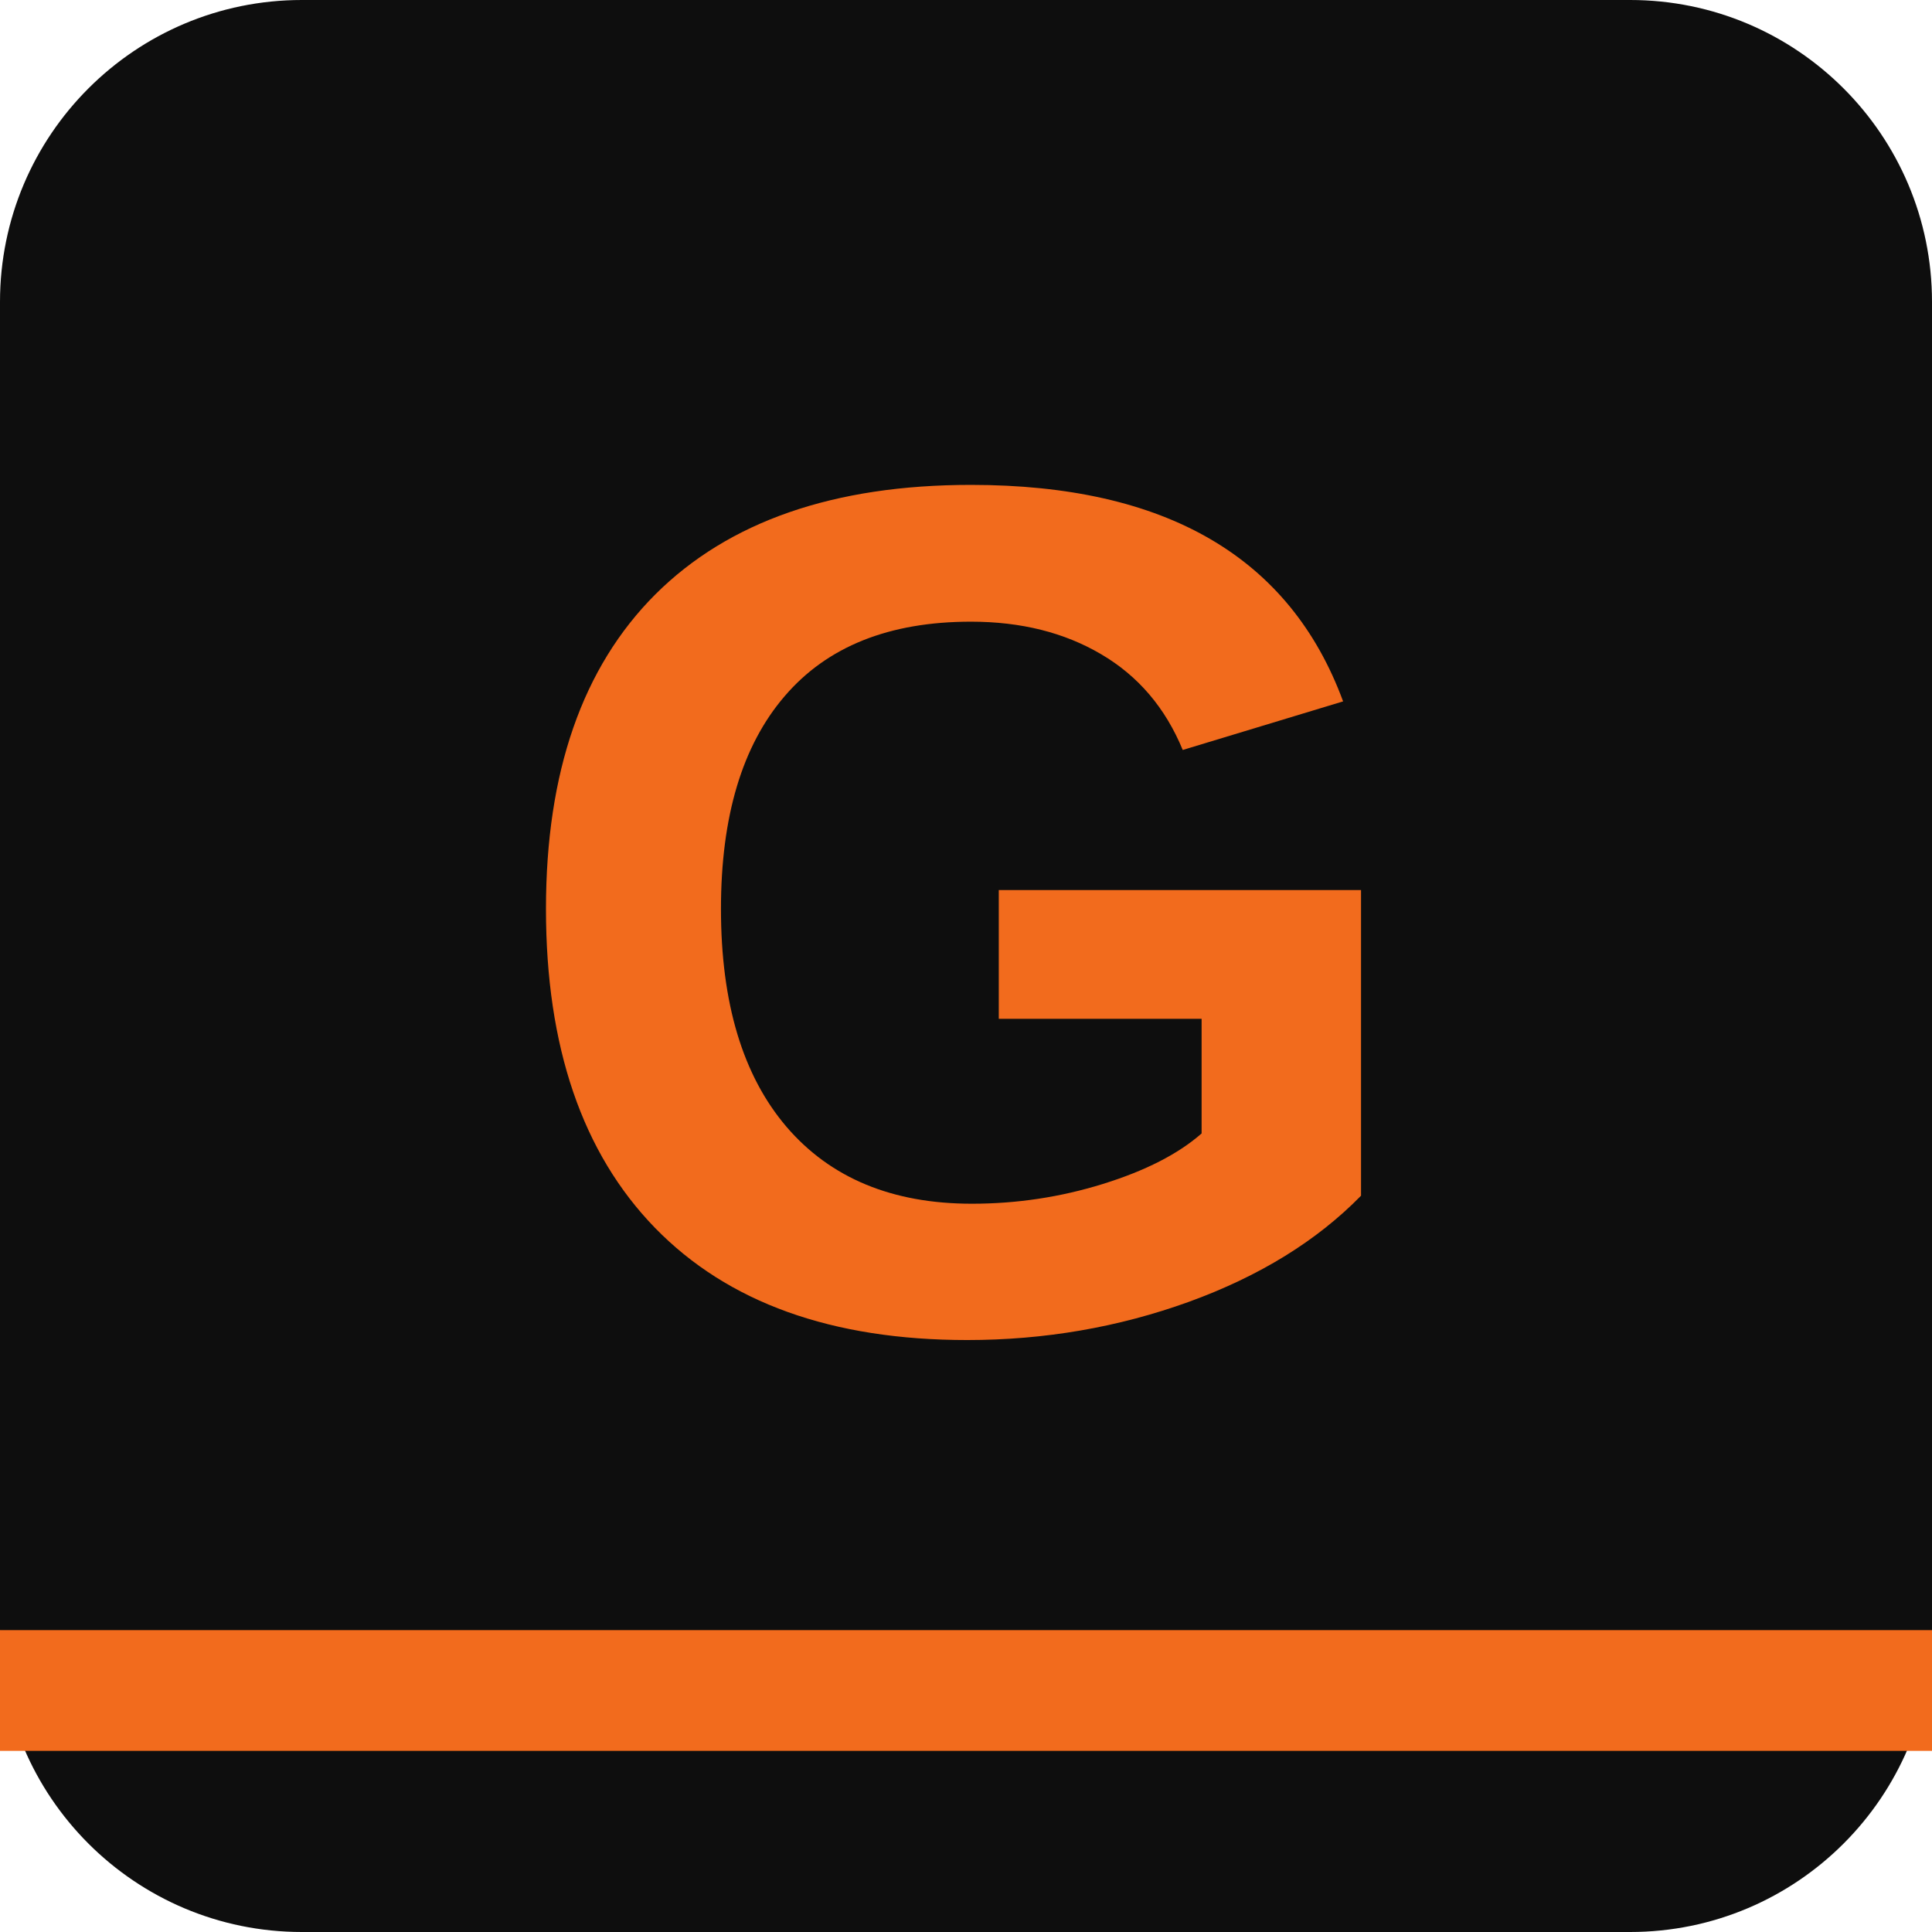
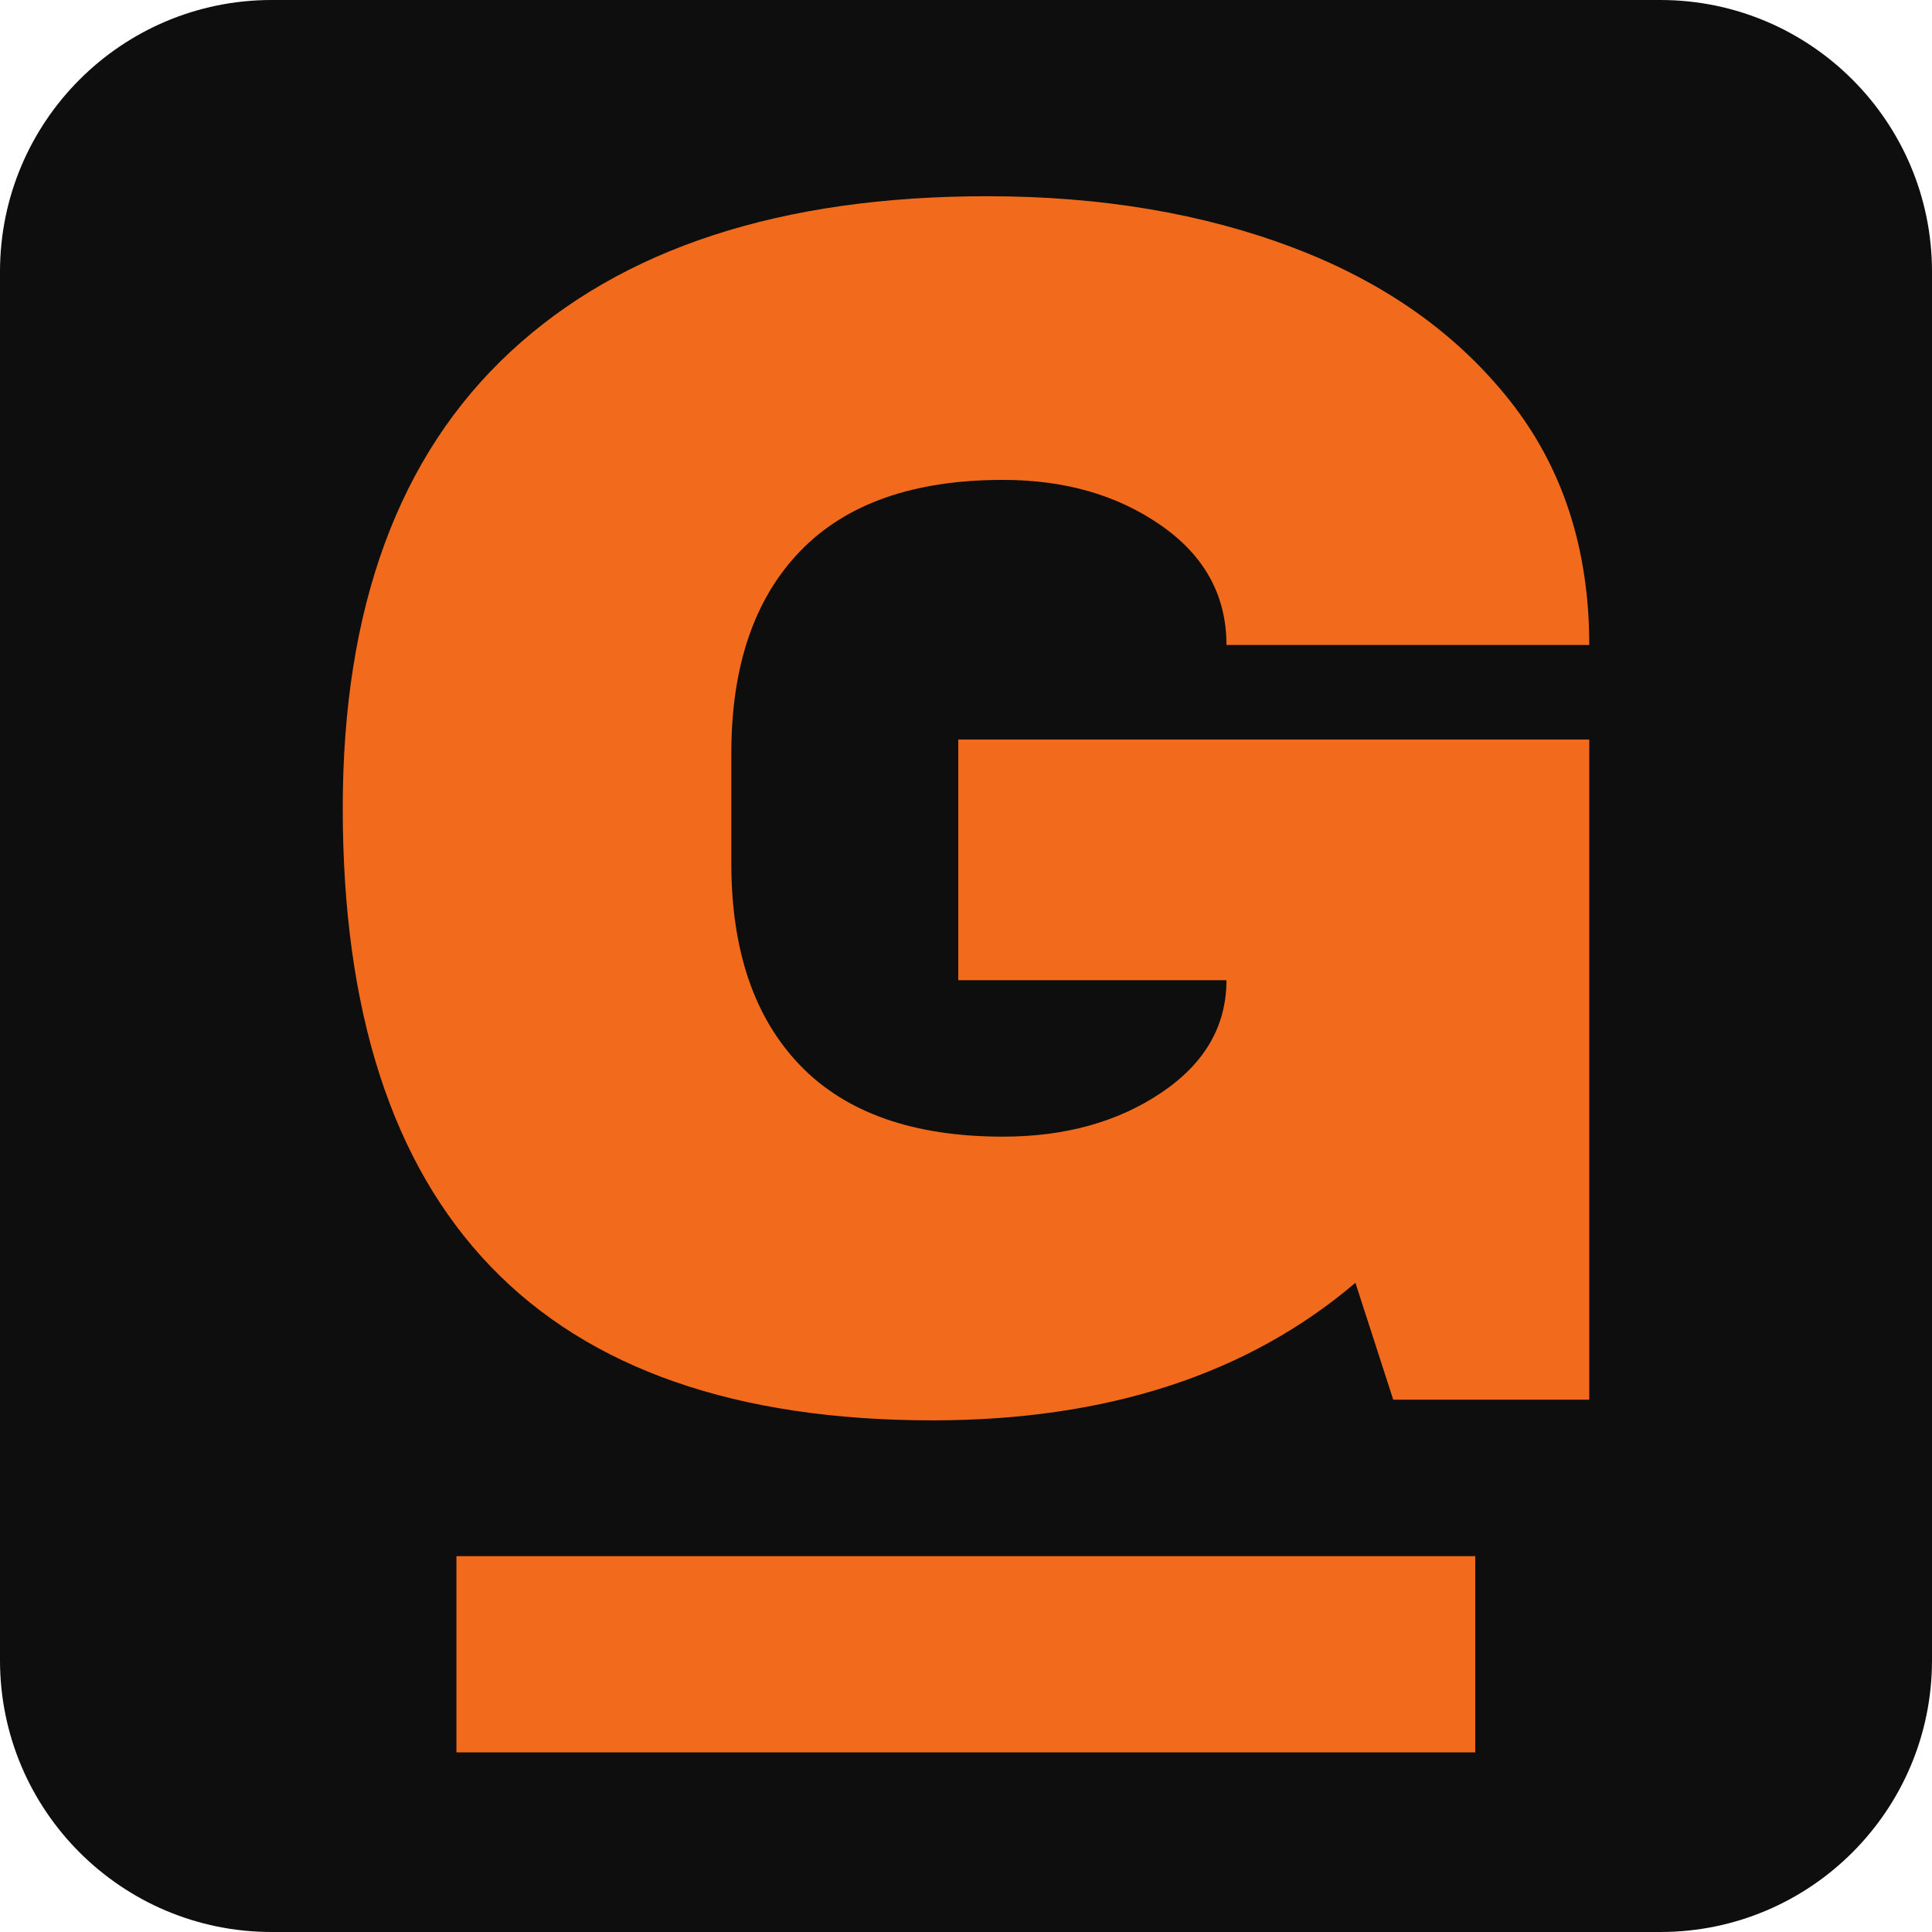
<svg xmlns="http://www.w3.org/2000/svg" viewBox="0 0 64 64">
-   <rect width="64" height="64" rx="10" fill="#0E0E0E" />
-   <rect x="0" y="54" width="64" height="4" fill="#F26B1D" />
-   <text x="32" y="44" text-anchor="middle" font-family="Arial Narrow, Arial, sans-serif" font-weight="900" font-size="40" fill="#F26B1D">G</text>
+   <rect width="64" height="64" rx="9" fill="#0E0E0E" />
+   <path fill="#F26B1D" d="M52.646 21.365H40.628Q40.628 18.916 38.464 17.407Q36.3 15.897 33.224 15.897Q28.782 15.897 26.504 18.261Q24.226 20.624 24.226 24.953V28.598Q24.226 32.926 26.504 35.29Q28.782 37.653 33.224 37.653Q36.3 37.653 38.464 36.201Q40.628 34.749 40.628 32.471H31.744V24.497H52.646V46.367H46.153L44.9 42.494Q39.546 47.051 30.889 47.051Q21.15 47.051 16.252 41.953Q11.354 36.856 11.354 26.775Q11.354 16.809 16.907 11.654Q22.46 6.5 32.712 6.5Q38.35 6.5 42.85 8.209Q47.349 9.917 49.997 13.249Q52.646 16.581 52.646 21.365Z" />
+   <rect x="15.12" y="51.55" width="33.75" height="6.50" fill="#F26B1D" />
</svg>
